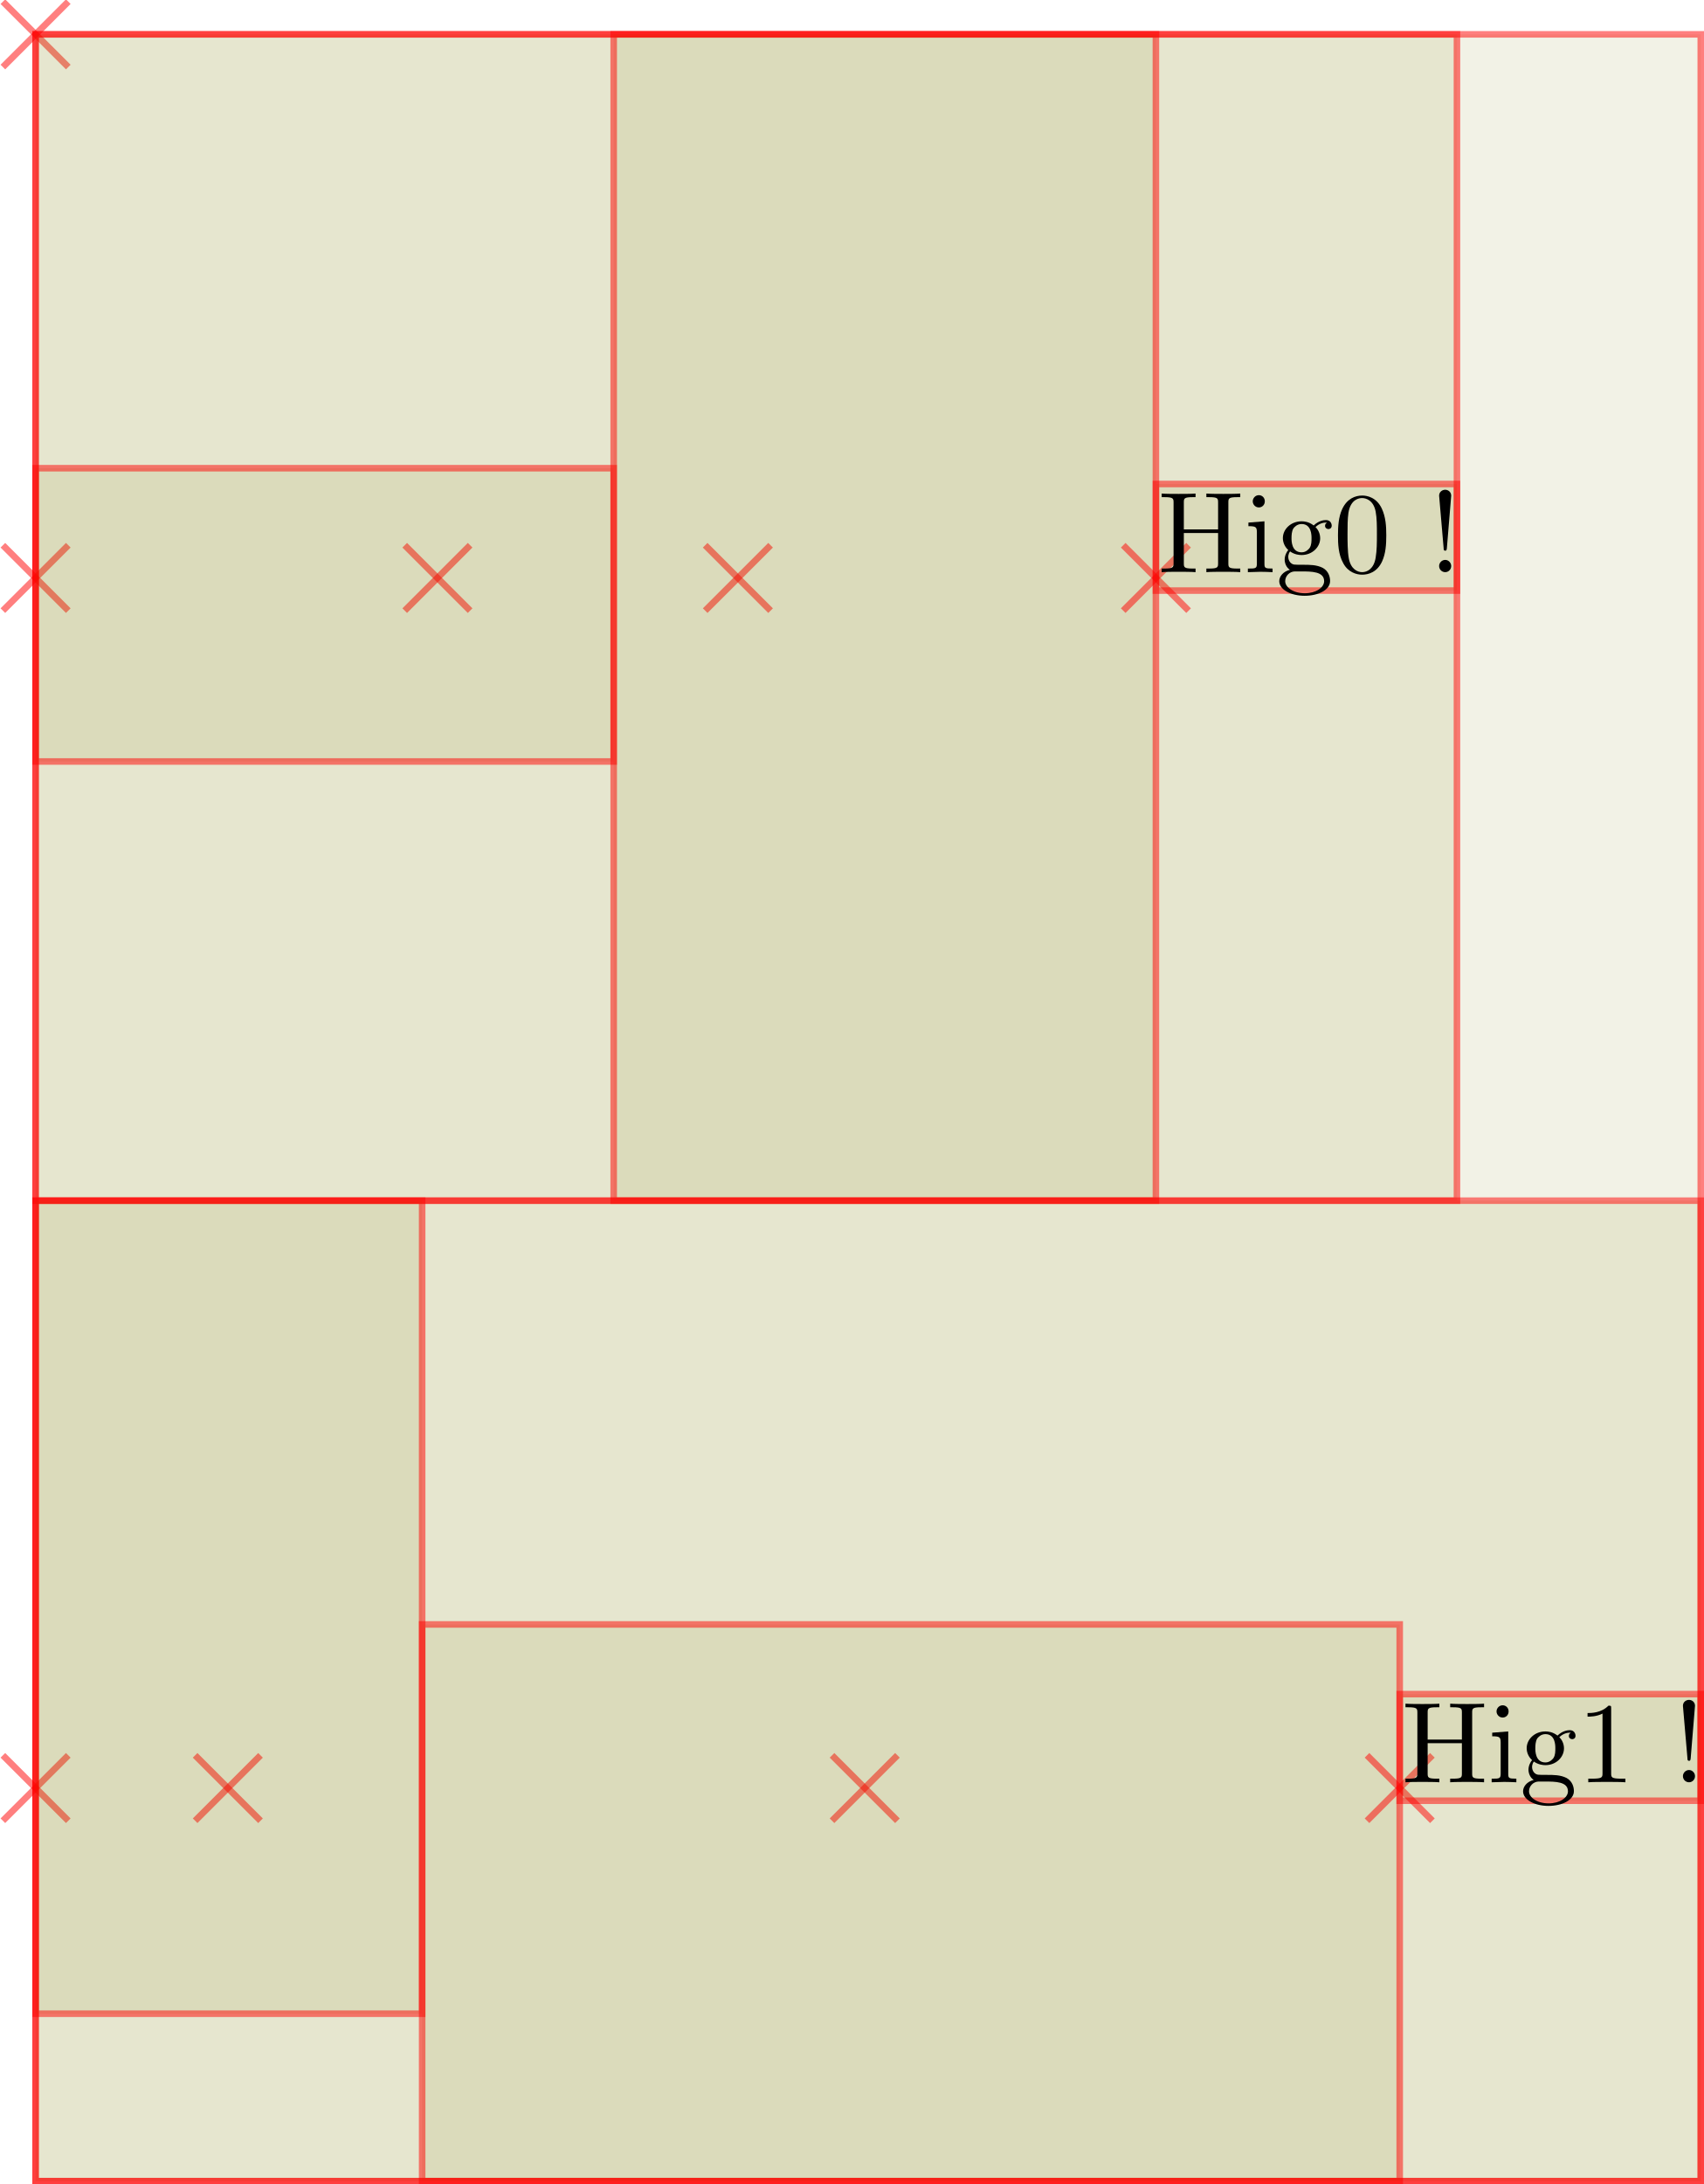
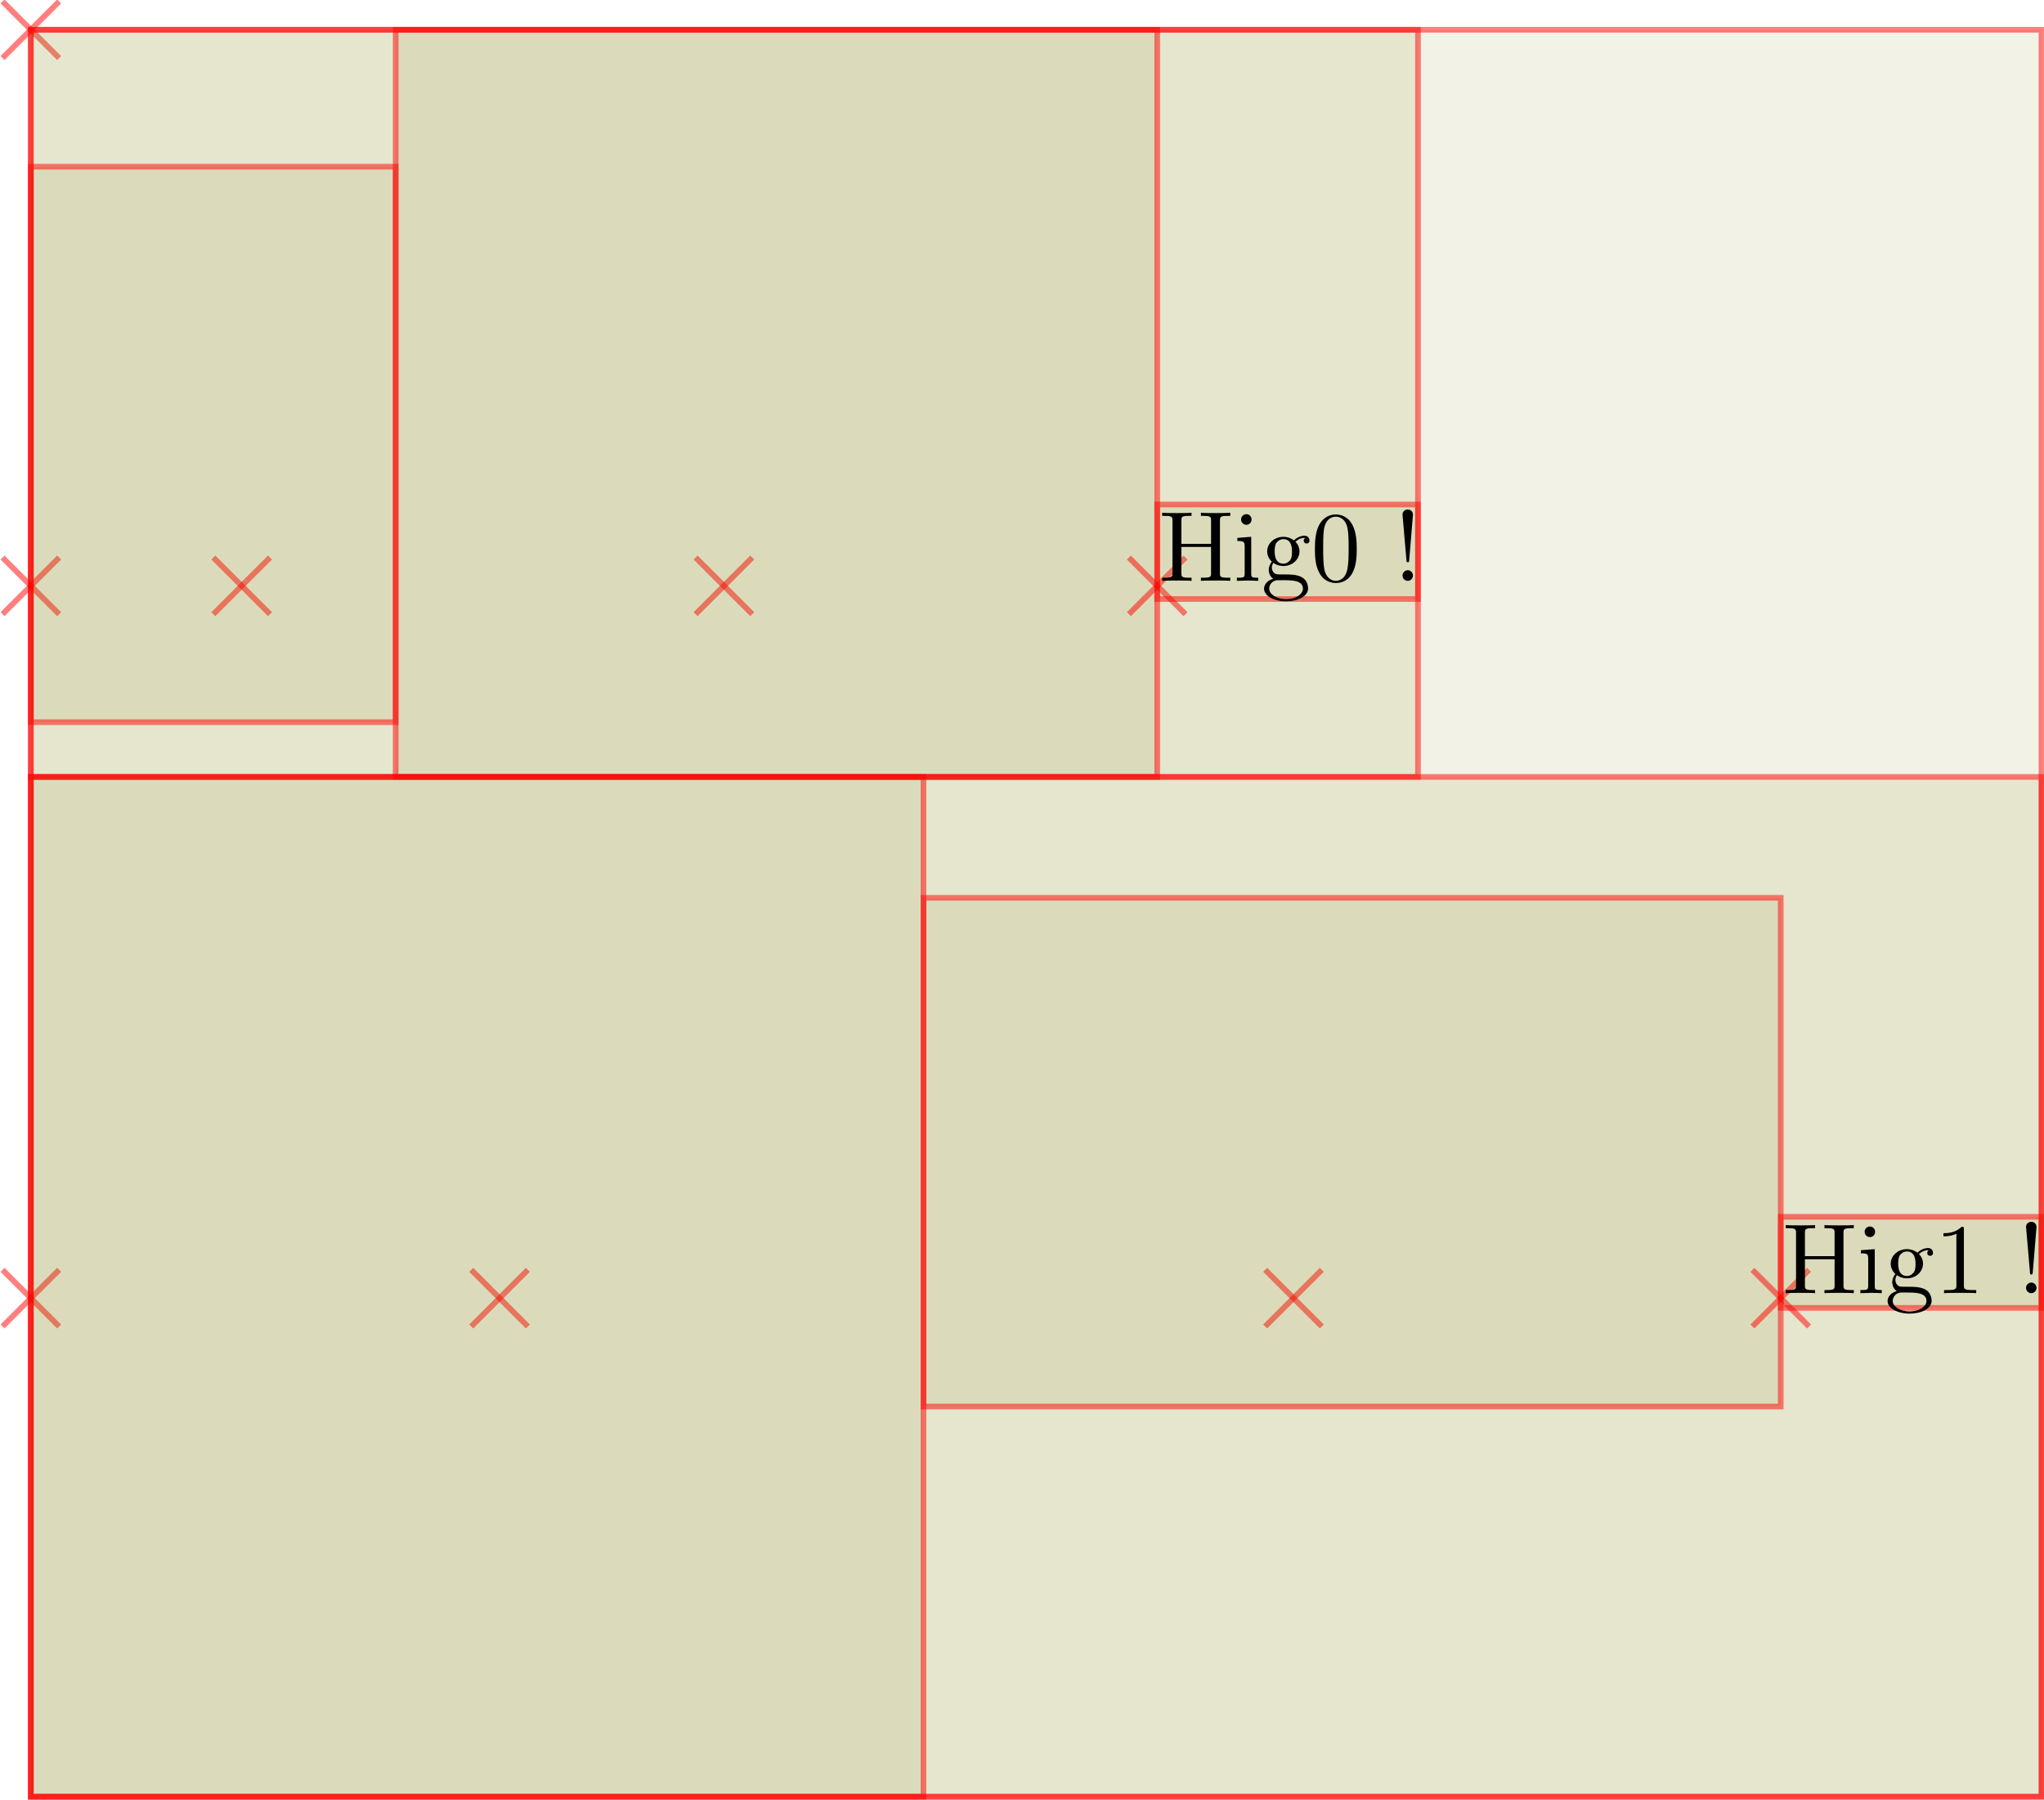
- <svg xmlns="http://www.w3.org/2000/svg" width="295.363pt" height="378.553pt" viewBox="0 0 295.363 378.553" version="1.1">
-   <g id="surface77">
+ <svg xmlns="http://www.w3.org/2000/svg" width="409.121pt" height="360.034pt" viewBox="0 0 409.121 360.034" version="1.1">
+   <g id="surface73">
    <path style="fill:none;stroke-width:0.567;stroke-linecap:butt;stroke-linejoin:miter;stroke:rgb(100%,0%,0%);stroke-opacity:0.5;stroke-miterlimit:10;" d="M -2.835 2.834 L 2.835 -2.834 " transform="matrix(2,0,0,2,6.169291,5.952756)" />
    <path style="fill:none;stroke-width:0.567;stroke-linecap:butt;stroke-linejoin:miter;stroke:rgb(100%,0%,0%);stroke-opacity:0.5;stroke-miterlimit:10;" d="M 2.835 2.834 L -2.835 -2.834 " transform="matrix(2,0,0,2,6.169291,5.952756)" />
-     <path style="fill-rule:nonzero;fill:rgb(50%,50%,0%);fill-opacity:0.1;stroke-width:0.567;stroke-linecap:butt;stroke-linejoin:miter;stroke:rgb(100%,0%,0%);stroke-opacity:0.5;stroke-miterlimit:10;" d="M -0.001 186.051 L 144.347 186.051 L 144.347 0 L -0.001 0 Z M -0.001 186.051 " transform="matrix(2,0,0,2,6.169291,5.952756)" />
-     <path style="fill:none;stroke-width:0.567;stroke-linecap:butt;stroke-linejoin:miter;stroke:rgb(100%,0%,0%);stroke-opacity:0.5;stroke-miterlimit:10;" d="M -2.835 49.945 L 2.835 44.276 " transform="matrix(2,0,0,2,6.169291,5.952756)" />
-     <path style="fill:none;stroke-width:0.567;stroke-linecap:butt;stroke-linejoin:miter;stroke:rgb(100%,0%,0%);stroke-opacity:0.5;stroke-miterlimit:10;" d="M 2.835 49.945 L -2.835 44.276 " transform="matrix(2,0,0,2,6.169291,5.952756)" />
-     <path style="fill-rule:nonzero;fill:rgb(50%,50%,0%);fill-opacity:0.1;stroke-width:0.567;stroke-linecap:butt;stroke-linejoin:miter;stroke:rgb(100%,0%,0%);stroke-opacity:0.5;stroke-miterlimit:10;" d="M -0.001 101.08 L 123.212 101.08 L 123.212 0 L -0.001 0 Z M -0.001 101.08 " transform="matrix(2,0,0,2,6.169291,5.952756)" />
-     <path style="fill:none;stroke-width:0.567;stroke-linecap:butt;stroke-linejoin:miter;stroke:rgb(100%,0%,0%);stroke-opacity:0.5;stroke-miterlimit:10;" d="M 31.999 49.945 L 37.667 44.276 " transform="matrix(2,0,0,2,6.169291,5.952756)" />
-     <path style="fill:none;stroke-width:0.567;stroke-linecap:butt;stroke-linejoin:miter;stroke:rgb(100%,0%,0%);stroke-opacity:0.5;stroke-miterlimit:10;" d="M 37.667 49.945 L 31.999 44.276 " transform="matrix(2,0,0,2,6.169291,5.952756)" />
-     <path style="fill-rule:nonzero;fill:rgb(50%,50%,0%);fill-opacity:0.1;stroke-width:0.567;stroke-linecap:butt;stroke-linejoin:miter;stroke:rgb(100%,0%,0%);stroke-opacity:0.5;stroke-miterlimit:10;" d="M -0.001 63.018 L 50.113 63.018 L 50.113 37.6 L -0.001 37.6 Z M -0.001 63.018 " transform="matrix(2,0,0,2,6.169291,5.952756)" />
-     <path style="fill:none;stroke-width:0.567;stroke-linecap:butt;stroke-linejoin:miter;stroke:rgb(100%,0%,0%);stroke-opacity:0.5;stroke-miterlimit:10;" d="M 58.044 49.945 L 63.714 44.276 " transform="matrix(2,0,0,2,6.169291,5.952756)" />
-     <path style="fill:none;stroke-width:0.567;stroke-linecap:butt;stroke-linejoin:miter;stroke:rgb(100%,0%,0%);stroke-opacity:0.5;stroke-miterlimit:10;" d="M 63.714 49.945 L 58.044 44.276 " transform="matrix(2,0,0,2,6.169291,5.952756)" />
-     <path style="fill-rule:nonzero;fill:rgb(50%,50%,0%);fill-opacity:0.1;stroke-width:0.567;stroke-linecap:butt;stroke-linejoin:miter;stroke:rgb(100%,0%,0%);stroke-opacity:0.5;stroke-miterlimit:10;" d="M 50.113 101.08 L 97.115 101.08 L 97.115 0 L 50.113 0 Z M 50.113 101.08 " transform="matrix(2,0,0,2,6.169291,5.952756)" />
-     <path style="fill:none;stroke-width:0.567;stroke-linecap:butt;stroke-linejoin:miter;stroke:rgb(100%,0%,0%);stroke-opacity:0.5;stroke-miterlimit:10;" d="M 94.281 49.945 L 99.949 44.276 " transform="matrix(2,0,0,2,6.169291,5.952756)" />
-     <path style="fill:none;stroke-width:0.567;stroke-linecap:butt;stroke-linejoin:miter;stroke:rgb(100%,0%,0%);stroke-opacity:0.5;stroke-miterlimit:10;" d="M 99.949 49.945 L 94.281 44.276 " transform="matrix(2,0,0,2,6.169291,5.952756)" />
-     <path style="fill-rule:nonzero;fill:rgb(50%,50%,0%);fill-opacity:0.1;stroke-width:0.567;stroke-linecap:butt;stroke-linejoin:miter;stroke:rgb(100%,0%,0%);stroke-opacity:0.5;stroke-miterlimit:10;" d="M 97.115 48.207 L 123.212 48.207 L 123.212 38.969 L 97.115 38.969 Z M 97.115 48.207 " transform="matrix(2,0,0,2,6.169291,5.952756)" />
-     <path style=" stroke:none;fill-rule:nonzero;fill:rgb(0%,0%,0%);fill-opacity:1;" d="M 212.961 87.109 C 212.961 86.391 212.992 86.172 214.523 86.172 L 215.023 86.172 L 215.023 85.547 C 214.305 85.609 212.836 85.609 212.086 85.609 C 211.336 85.609 209.836 85.609 209.148 85.547 L 209.148 86.172 L 209.617 86.172 C 211.148 86.172 211.18 86.391 211.18 87.109 L 211.18 91.766 L 205.242 91.766 L 205.242 87.109 C 205.242 86.391 205.273 86.172 206.805 86.172 L 207.273 86.172 L 207.273 85.547 C 206.586 85.609 205.117 85.609 204.336 85.609 C 203.586 85.609 202.086 85.609 201.398 85.547 L 201.398 86.172 L 201.867 86.172 C 203.398 86.172 203.461 86.391 203.461 87.109 L 203.461 97.609 C 203.461 98.328 203.398 98.547 201.867 98.547 L 201.398 98.547 L 201.398 99.172 C 202.086 99.109 203.586 99.109 204.336 99.109 C 205.086 99.109 206.586 99.109 207.273 99.172 L 207.273 98.547 L 206.805 98.547 C 205.273 98.547 205.242 98.328 205.242 97.609 L 205.242 92.391 L 211.18 92.391 L 211.18 97.609 C 211.18 98.328 211.148 98.547 209.617 98.547 L 209.148 98.547 L 209.148 99.172 C 209.836 99.109 211.305 99.109 212.055 99.109 C 212.836 99.109 214.305 99.109 215.023 99.172 L 215.023 98.547 L 214.523 98.547 C 212.992 98.547 212.961 98.328 212.961 97.609 Z M 212.961 87.109 " />
-     <path style=" stroke:none;fill-rule:nonzero;fill:rgb(0%,0%,0%);fill-opacity:1;" d="M 219.219 90.359 L 216.438 90.578 L 216.438 91.203 C 217.719 91.203 217.906 91.328 217.906 92.297 L 217.906 97.672 C 217.906 98.547 217.688 98.547 216.344 98.547 L 216.344 99.172 C 216.969 99.141 218.062 99.109 218.531 99.109 C 219.25 99.109 219.938 99.141 220.625 99.172 L 220.625 98.547 C 219.281 98.547 219.219 98.453 219.219 97.672 Z M 219.281 86.891 C 219.281 86.266 218.812 85.828 218.25 85.828 C 217.625 85.828 217.188 86.359 217.188 86.891 C 217.188 87.422 217.625 87.953 218.25 87.953 C 218.812 87.953 219.281 87.516 219.281 86.891 Z M 219.281 86.891 " />
-     <path style=" stroke:none;fill-rule:nonzero;fill:rgb(0%,0%,0%);fill-opacity:1;" d="M 225.66 95.734 C 223.91 95.734 223.91 93.734 223.91 93.297 C 223.91 92.766 223.941 92.109 224.223 91.609 C 224.379 91.391 224.848 90.828 225.66 90.828 C 227.379 90.828 227.379 92.797 227.379 93.266 C 227.379 93.797 227.379 94.453 227.066 94.953 C 226.91 95.172 226.441 95.734 225.66 95.734 Z M 223.348 96.516 C 223.348 96.453 223.348 95.984 223.66 95.578 C 224.441 96.141 225.285 96.203 225.66 96.203 C 227.504 96.203 228.879 94.828 228.879 93.297 C 228.879 92.547 228.566 91.828 228.066 91.359 C 228.785 90.672 229.504 90.578 229.848 90.578 C 229.91 90.578 230.004 90.578 230.066 90.609 C 229.848 90.672 229.723 90.891 229.723 91.141 C 229.723 91.484 230.004 91.703 230.316 91.703 C 230.504 91.703 230.879 91.578 230.879 91.109 C 230.879 90.766 230.66 90.141 229.879 90.141 C 229.473 90.141 228.598 90.266 227.754 91.078 C 226.91 90.422 226.098 90.359 225.66 90.359 C 223.785 90.359 222.41 91.734 222.41 93.266 C 222.41 94.141 222.848 94.891 223.348 95.328 C 223.098 95.609 222.723 96.266 222.723 96.984 C 222.723 97.609 223.004 98.359 223.629 98.766 C 222.41 99.078 221.785 99.953 221.785 100.734 C 221.785 102.172 223.754 103.266 226.191 103.266 C 228.535 103.266 230.598 102.266 230.598 100.703 C 230.598 100.016 230.348 98.984 229.316 98.422 C 228.254 97.891 227.098 97.891 225.879 97.891 C 225.379 97.891 224.535 97.891 224.379 97.859 C 223.754 97.766 223.348 97.172 223.348 96.516 Z M 226.223 102.828 C 224.191 102.828 222.816 101.797 222.816 100.734 C 222.816 99.828 223.566 99.078 224.441 99.047 L 225.629 99.047 C 227.348 99.047 229.566 99.047 229.566 100.734 C 229.566 101.828 228.16 102.828 226.223 102.828 Z M 226.223 102.828 " />
-     <path style=" stroke:none;fill-rule:nonzero;fill:rgb(0%,0%,0%);fill-opacity:1;" d="M 240.34 92.797 C 240.34 91.203 240.246 89.609 239.559 88.141 C 238.652 86.203 236.996 85.891 236.184 85.891 C 234.965 85.891 233.527 86.422 232.684 88.266 C 232.059 89.641 231.965 91.203 231.965 92.797 C 231.965 94.297 232.027 96.078 232.871 97.609 C 233.715 99.203 235.184 99.609 236.152 99.609 C 237.215 99.609 238.746 99.203 239.621 97.297 C 240.246 95.922 240.34 94.359 240.34 92.797 Z M 236.152 99.172 C 235.371 99.172 234.184 98.672 233.84 96.766 C 233.621 95.578 233.621 93.734 233.621 92.547 C 233.621 91.266 233.621 89.953 233.777 88.891 C 234.152 86.516 235.652 86.328 236.152 86.328 C 236.809 86.328 238.121 86.703 238.496 88.672 C 238.715 89.797 238.715 91.297 238.715 92.547 C 238.715 94.047 238.715 95.391 238.496 96.672 C 238.184 98.578 237.059 99.172 236.152 99.172 Z M 236.152 99.172 " />
-     <path style=" stroke:none;fill-rule:nonzero;fill:rgb(0%,0%,0%);fill-opacity:1;" d="M 250.844 95.016 L 251.594 85.922 C 251.594 85.266 251.062 84.891 250.562 84.891 C 250.031 84.891 249.5 85.266 249.5 85.922 L 250.281 94.984 C 250.281 95.297 250.312 95.453 250.562 95.453 C 250.75 95.453 250.812 95.359 250.844 95.016 Z M 251.594 98.109 C 251.594 97.547 251.125 97.047 250.562 97.047 C 249.969 97.047 249.5 97.547 249.5 98.109 C 249.5 98.703 249.969 99.172 250.562 99.172 C 251.125 99.172 251.594 98.703 251.594 98.109 Z M 251.594 98.109 " />
-     <path style="fill:none;stroke-width:0.567;stroke-linecap:butt;stroke-linejoin:miter;stroke:rgb(100%,0%,0%);stroke-opacity:0.5;stroke-miterlimit:10;" d="M -2.835 154.819 L 2.835 149.149 " transform="matrix(2,0,0,2,6.169291,5.952756)" />
-     <path style="fill:none;stroke-width:0.567;stroke-linecap:butt;stroke-linejoin:miter;stroke:rgb(100%,0%,0%);stroke-opacity:0.5;stroke-miterlimit:10;" d="M 2.835 154.819 L -2.835 149.149 " transform="matrix(2,0,0,2,6.169291,5.952756)" />
-     <path style="fill-rule:nonzero;fill:rgb(50%,50%,0%);fill-opacity:0.1;stroke-width:0.567;stroke-linecap:butt;stroke-linejoin:miter;stroke:rgb(100%,0%,0%);stroke-opacity:0.5;stroke-miterlimit:10;" d="M -0.001 186.051 L 144.347 186.051 L 144.347 101.08 L -0.001 101.08 Z M -0.001 186.051 " transform="matrix(2,0,0,2,6.169291,5.952756)" />
-     <path style="fill:none;stroke-width:0.567;stroke-linecap:butt;stroke-linejoin:miter;stroke:rgb(100%,0%,0%);stroke-opacity:0.5;stroke-miterlimit:10;" d="M 13.829 154.819 L 19.499 149.149 " transform="matrix(2,0,0,2,6.169291,5.952756)" />
-     <path style="fill:none;stroke-width:0.567;stroke-linecap:butt;stroke-linejoin:miter;stroke:rgb(100%,0%,0%);stroke-opacity:0.5;stroke-miterlimit:10;" d="M 19.499 154.819 L 13.829 149.149 " transform="matrix(2,0,0,2,6.169291,5.952756)" />
-     <path style="fill-rule:nonzero;fill:rgb(50%,50%,0%);fill-opacity:0.1;stroke-width:0.567;stroke-linecap:butt;stroke-linejoin:miter;stroke:rgb(100%,0%,0%);stroke-opacity:0.5;stroke-miterlimit:10;" d="M -0.001 171.543 L 33.509 171.543 L 33.509 101.08 L -0.001 101.08 Z M -0.001 171.543 " transform="matrix(2,0,0,2,6.169291,5.952756)" />
-     <path style="fill:none;stroke-width:0.567;stroke-linecap:butt;stroke-linejoin:miter;stroke:rgb(100%,0%,0%);stroke-opacity:0.5;stroke-miterlimit:10;" d="M 69.04 154.819 L 74.71 149.149 " transform="matrix(2,0,0,2,6.169291,5.952756)" />
-     <path style="fill:none;stroke-width:0.567;stroke-linecap:butt;stroke-linejoin:miter;stroke:rgb(100%,0%,0%);stroke-opacity:0.5;stroke-miterlimit:10;" d="M 74.71 154.819 L 69.04 149.149 " transform="matrix(2,0,0,2,6.169291,5.952756)" />
-     <path style="fill-rule:nonzero;fill:rgb(50%,50%,0%);fill-opacity:0.1;stroke-width:0.567;stroke-linecap:butt;stroke-linejoin:miter;stroke:rgb(100%,0%,0%);stroke-opacity:0.5;stroke-miterlimit:10;" d="M 33.509 186.051 L 118.249 186.051 L 118.249 137.805 L 33.509 137.805 Z M 33.509 186.051 " transform="matrix(2,0,0,2,6.169291,5.952756)" />
-     <path style="fill:none;stroke-width:0.567;stroke-linecap:butt;stroke-linejoin:miter;stroke:rgb(100%,0%,0%);stroke-opacity:0.5;stroke-miterlimit:10;" d="M 115.415 154.819 L 121.083 149.149 " transform="matrix(2,0,0,2,6.169291,5.952756)" />
-     <path style="fill:none;stroke-width:0.567;stroke-linecap:butt;stroke-linejoin:miter;stroke:rgb(100%,0%,0%);stroke-opacity:0.5;stroke-miterlimit:10;" d="M 121.083 154.819 L 115.415 149.149 " transform="matrix(2,0,0,2,6.169291,5.952756)" />
-     <path style="fill-rule:nonzero;fill:rgb(50%,50%,0%);fill-opacity:0.1;stroke-width:0.567;stroke-linecap:butt;stroke-linejoin:miter;stroke:rgb(100%,0%,0%);stroke-opacity:0.5;stroke-miterlimit:10;" d="M 118.249 153.084 L 144.347 153.084 L 144.347 143.844 L 118.249 143.844 Z M 118.249 153.084 " transform="matrix(2,0,0,2,6.169291,5.952756)" />
-     <path style=" stroke:none;fill-rule:nonzero;fill:rgb(0%,0%,0%);fill-opacity:1;" d="M 255.23 296.859 C 255.23 296.141 255.262 295.922 256.793 295.922 L 257.293 295.922 L 257.293 295.297 C 256.574 295.359 255.105 295.359 254.355 295.359 C 253.605 295.359 252.105 295.359 251.418 295.297 L 251.418 295.922 L 251.887 295.922 C 253.418 295.922 253.449 296.141 253.449 296.859 L 253.449 301.516 L 247.512 301.516 L 247.512 296.859 C 247.512 296.141 247.543 295.922 249.074 295.922 L 249.543 295.922 L 249.543 295.297 C 248.855 295.359 247.387 295.359 246.605 295.359 C 245.855 295.359 244.355 295.359 243.668 295.297 L 243.668 295.922 L 244.137 295.922 C 245.668 295.922 245.73 296.141 245.73 296.859 L 245.73 307.359 C 245.73 308.078 245.668 308.297 244.137 308.297 L 243.668 308.297 L 243.668 308.922 C 244.355 308.859 245.855 308.859 246.605 308.859 C 247.355 308.859 248.855 308.859 249.543 308.922 L 249.543 308.297 L 249.074 308.297 C 247.543 308.297 247.512 308.078 247.512 307.359 L 247.512 302.141 L 253.449 302.141 L 253.449 307.359 C 253.449 308.078 253.418 308.297 251.887 308.297 L 251.418 308.297 L 251.418 308.922 C 252.105 308.859 253.574 308.859 254.324 308.859 C 255.105 308.859 256.574 308.859 257.293 308.922 L 257.293 308.297 L 256.793 308.297 C 255.262 308.297 255.23 308.078 255.23 307.359 Z M 255.23 296.859 " />
-     <path style=" stroke:none;fill-rule:nonzero;fill:rgb(0%,0%,0%);fill-opacity:1;" d="M 261.484 300.109 L 258.703 300.328 L 258.703 300.953 C 259.984 300.953 260.172 301.078 260.172 302.047 L 260.172 307.422 C 260.172 308.297 259.953 308.297 258.609 308.297 L 258.609 308.922 C 259.234 308.891 260.328 308.859 260.797 308.859 C 261.516 308.859 262.203 308.891 262.891 308.922 L 262.891 308.297 C 261.547 308.297 261.484 308.203 261.484 307.422 Z M 261.547 296.641 C 261.547 296.016 261.078 295.578 260.516 295.578 C 259.891 295.578 259.453 296.109 259.453 296.641 C 259.453 297.172 259.891 297.703 260.516 297.703 C 261.078 297.703 261.547 297.266 261.547 296.641 Z M 261.547 296.641 " />
-     <path style=" stroke:none;fill-rule:nonzero;fill:rgb(0%,0%,0%);fill-opacity:1;" d="M 267.93 305.484 C 266.18 305.484 266.18 303.484 266.18 303.047 C 266.18 302.516 266.211 301.859 266.492 301.359 C 266.648 301.141 267.117 300.578 267.93 300.578 C 269.648 300.578 269.648 302.547 269.648 303.016 C 269.648 303.547 269.648 304.203 269.336 304.703 C 269.18 304.922 268.711 305.484 267.93 305.484 Z M 265.617 306.266 C 265.617 306.203 265.617 305.734 265.93 305.328 C 266.711 305.891 267.555 305.953 267.93 305.953 C 269.773 305.953 271.148 304.578 271.148 303.047 C 271.148 302.297 270.836 301.578 270.336 301.109 C 271.055 300.422 271.773 300.328 272.117 300.328 C 272.18 300.328 272.273 300.328 272.336 300.359 C 272.117 300.422 271.992 300.641 271.992 300.891 C 271.992 301.234 272.273 301.453 272.586 301.453 C 272.773 301.453 273.148 301.328 273.148 300.859 C 273.148 300.516 272.93 299.891 272.148 299.891 C 271.742 299.891 270.867 300.016 270.023 300.828 C 269.18 300.172 268.367 300.109 267.93 300.109 C 266.055 300.109 264.68 301.484 264.68 303.016 C 264.68 303.891 265.117 304.641 265.617 305.078 C 265.367 305.359 264.992 306.016 264.992 306.734 C 264.992 307.359 265.273 308.109 265.898 308.516 C 264.68 308.828 264.055 309.703 264.055 310.484 C 264.055 311.922 266.023 313.016 268.461 313.016 C 270.805 313.016 272.867 312.016 272.867 310.453 C 272.867 309.766 272.617 308.734 271.586 308.172 C 270.523 307.641 269.367 307.641 268.148 307.641 C 267.648 307.641 266.805 307.641 266.648 307.609 C 266.023 307.516 265.617 306.922 265.617 306.266 Z M 268.492 312.578 C 266.461 312.578 265.086 311.547 265.086 310.484 C 265.086 309.578 265.836 308.828 266.711 308.797 L 267.898 308.797 C 269.617 308.797 271.836 308.797 271.836 310.484 C 271.836 311.578 270.43 312.578 268.492 312.578 Z M 268.492 312.578 " />
-     <path style=" stroke:none;fill-rule:nonzero;fill:rgb(0%,0%,0%);fill-opacity:1;" d="M 279.328 296.172 C 279.328 295.672 279.328 295.641 278.859 295.641 C 277.609 296.922 275.859 296.922 275.234 296.922 L 275.234 297.547 C 275.641 297.547 276.797 297.547 277.828 297.016 L 277.828 307.359 C 277.828 308.078 277.766 308.297 275.984 308.297 L 275.359 308.297 L 275.359 308.922 C 276.047 308.859 277.766 308.859 278.578 308.859 C 279.359 308.859 281.109 308.859 281.797 308.922 L 281.797 308.297 L 281.172 308.297 C 279.359 308.297 279.328 308.078 279.328 307.359 Z M 279.328 296.172 " />
-     <path style=" stroke:none;fill-rule:nonzero;fill:rgb(0%,0%,0%);fill-opacity:1;" d="M 293.113 304.766 L 293.863 295.672 C 293.863 295.016 293.332 294.641 292.832 294.641 C 292.301 294.641 291.77 295.016 291.77 295.672 L 292.551 304.734 C 292.551 305.047 292.582 305.203 292.832 305.203 C 293.02 305.203 293.082 305.109 293.113 304.766 Z M 293.863 307.859 C 293.863 307.297 293.395 306.797 292.832 306.797 C 292.238 306.797 291.77 307.297 291.77 307.859 C 291.77 308.453 292.238 308.922 292.832 308.922 C 293.395 308.922 293.863 308.453 293.863 307.859 Z M 293.863 307.859 " />
+     <path style="fill-rule:nonzero;fill:rgb(50%,50%,0%);fill-opacity:0.1;stroke-width:0.567;stroke-linecap:butt;stroke-linejoin:miter;stroke:rgb(100%,0%,0%);stroke-opacity:0.5;stroke-miterlimit:10;" d="M -0.001 176.791 L 201.226 176.791 L 201.226 0 L -0.001 0 Z M -0.001 176.791 " transform="matrix(2,0,0,2,6.169291,5.952756)" />
+     <path style="fill:none;stroke-width:0.567;stroke-linecap:butt;stroke-linejoin:miter;stroke:rgb(100%,0%,0%);stroke-opacity:0.5;stroke-miterlimit:10;" d="M -2.835 58.473 L 2.835 52.805 " transform="matrix(2,0,0,2,6.169291,5.952756)" />
+     <path style="fill:none;stroke-width:0.567;stroke-linecap:butt;stroke-linejoin:miter;stroke:rgb(100%,0%,0%);stroke-opacity:0.5;stroke-miterlimit:10;" d="M 2.835 58.473 L -2.835 52.805 " transform="matrix(2,0,0,2,6.169291,5.952756)" />
+     <path style="fill-rule:nonzero;fill:rgb(50%,50%,0%);fill-opacity:0.1;stroke-width:0.567;stroke-linecap:butt;stroke-linejoin:miter;stroke:rgb(100%,0%,0%);stroke-opacity:0.5;stroke-miterlimit:10;" d="M -0.001 74.758 L 138.824 74.758 L 138.824 0 L -0.001 0 Z M -0.001 74.758 " transform="matrix(2,0,0,2,6.169291,5.952756)" />
+     <path style="fill:none;stroke-width:0.567;stroke-linecap:butt;stroke-linejoin:miter;stroke:rgb(100%,0%,0%);stroke-opacity:0.5;stroke-miterlimit:10;" d="M 18.267 58.473 L 23.937 52.805 " transform="matrix(2,0,0,2,6.169291,5.952756)" />
+     <path style="fill:none;stroke-width:0.567;stroke-linecap:butt;stroke-linejoin:miter;stroke:rgb(100%,0%,0%);stroke-opacity:0.5;stroke-miterlimit:10;" d="M 23.937 58.473 L 18.267 52.805 " transform="matrix(2,0,0,2,6.169291,5.952756)" />
+     <path style="fill-rule:nonzero;fill:rgb(50%,50%,0%);fill-opacity:0.1;stroke-width:0.567;stroke-linecap:butt;stroke-linejoin:miter;stroke:rgb(100%,0%,0%);stroke-opacity:0.5;stroke-miterlimit:10;" d="M -0.001 69.279 L 36.515 69.279 L 36.515 13.703 L -0.001 13.703 Z M -0.001 69.279 " transform="matrix(2,0,0,2,6.169291,5.952756)" />
+     <path style="fill:none;stroke-width:0.567;stroke-linecap:butt;stroke-linejoin:miter;stroke:rgb(100%,0%,0%);stroke-opacity:0.5;stroke-miterlimit:10;" d="M 66.529 58.473 L 72.199 52.805 " transform="matrix(2,0,0,2,6.169291,5.952756)" />
+     <path style="fill:none;stroke-width:0.567;stroke-linecap:butt;stroke-linejoin:miter;stroke:rgb(100%,0%,0%);stroke-opacity:0.5;stroke-miterlimit:10;" d="M 72.199 58.473 L 66.529 52.805 " transform="matrix(2,0,0,2,6.169291,5.952756)" />
+     <path style="fill-rule:nonzero;fill:rgb(50%,50%,0%);fill-opacity:0.1;stroke-width:0.567;stroke-linecap:butt;stroke-linejoin:miter;stroke:rgb(100%,0%,0%);stroke-opacity:0.5;stroke-miterlimit:10;" d="M 36.515 74.758 L 112.726 74.758 L 112.726 0 L 36.515 0 Z M 36.515 74.758 " transform="matrix(2,0,0,2,6.169291,5.952756)" />
+     <path style="fill:none;stroke-width:0.567;stroke-linecap:butt;stroke-linejoin:miter;stroke:rgb(100%,0%,0%);stroke-opacity:0.5;stroke-miterlimit:10;" d="M 109.892 58.473 L 115.562 52.805 " transform="matrix(2,0,0,2,6.169291,5.952756)" />
+     <path style="fill:none;stroke-width:0.567;stroke-linecap:butt;stroke-linejoin:miter;stroke:rgb(100%,0%,0%);stroke-opacity:0.5;stroke-miterlimit:10;" d="M 115.562 58.473 L 109.892 52.805 " transform="matrix(2,0,0,2,6.169291,5.952756)" />
+     <path style="fill-rule:nonzero;fill:rgb(50%,50%,0%);fill-opacity:0.1;stroke-width:0.567;stroke-linecap:butt;stroke-linejoin:miter;stroke:rgb(100%,0%,0%);stroke-opacity:0.5;stroke-miterlimit:10;" d="M 112.726 56.959 L 138.824 56.959 L 138.824 47.498 L 112.726 47.498 Z M 112.726 56.959 " transform="matrix(2,0,0,2,6.169291,5.952756)" />
+     <path style=" stroke:none;fill-rule:nonzero;fill:rgb(0%,0%,0%);fill-opacity:1;" d="M 244.184 104.168 C 244.184 103.449 244.215 103.23 245.746 103.23 L 246.246 103.23 L 246.246 102.605 C 245.527 102.668 244.059 102.668 243.309 102.668 C 242.559 102.668 241.059 102.668 240.371 102.605 L 240.371 103.23 L 240.84 103.23 C 242.371 103.23 242.402 103.449 242.402 104.168 L 242.402 108.824 L 236.465 108.824 L 236.465 104.168 C 236.465 103.449 236.496 103.23 238.027 103.23 L 238.496 103.23 L 238.496 102.605 C 237.809 102.668 236.34 102.668 235.559 102.668 C 234.809 102.668 233.309 102.668 232.621 102.605 L 232.621 103.23 L 233.09 103.23 C 234.621 103.23 234.684 103.449 234.684 104.168 L 234.684 114.668 C 234.684 115.387 234.621 115.605 233.09 115.605 L 232.621 115.605 L 232.621 116.23 C 233.309 116.168 234.809 116.168 235.559 116.168 C 236.309 116.168 237.809 116.168 238.496 116.23 L 238.496 115.605 L 238.027 115.605 C 236.496 115.605 236.465 115.387 236.465 114.668 L 236.465 109.449 L 242.402 109.449 L 242.402 114.668 C 242.402 115.387 242.371 115.605 240.84 115.605 L 240.371 115.605 L 240.371 116.23 C 241.059 116.168 242.527 116.168 243.277 116.168 C 244.059 116.168 245.527 116.168 246.246 116.23 L 246.246 115.605 L 245.746 115.605 C 244.215 115.605 244.184 115.387 244.184 114.668 Z M 244.184 104.168 " />
+     <path style=" stroke:none;fill-rule:nonzero;fill:rgb(0%,0%,0%);fill-opacity:1;" d="M 250.441 107.418 L 247.66 107.637 L 247.66 108.262 C 248.941 108.262 249.129 108.387 249.129 109.355 L 249.129 114.73 C 249.129 115.605 248.91 115.605 247.566 115.605 L 247.566 116.23 C 248.191 116.199 249.285 116.168 249.754 116.168 C 250.473 116.168 251.16 116.199 251.848 116.23 L 251.848 115.605 C 250.504 115.605 250.441 115.512 250.441 114.73 Z M 250.504 103.949 C 250.504 103.324 250.035 102.887 249.473 102.887 C 248.848 102.887 248.41 103.418 248.41 103.949 C 248.41 104.48 248.848 105.012 249.473 105.012 C 250.035 105.012 250.504 104.574 250.504 103.949 Z M 250.504 103.949 " />
+     <path style=" stroke:none;fill-rule:nonzero;fill:rgb(0%,0%,0%);fill-opacity:1;" d="M 256.883 112.793 C 255.133 112.793 255.133 110.793 255.133 110.355 C 255.133 109.824 255.164 109.168 255.445 108.668 C 255.602 108.449 256.07 107.887 256.883 107.887 C 258.602 107.887 258.602 109.855 258.602 110.324 C 258.602 110.855 258.602 111.512 258.289 112.012 C 258.133 112.23 257.664 112.793 256.883 112.793 Z M 254.57 113.574 C 254.57 113.512 254.57 113.043 254.883 112.637 C 255.664 113.199 256.508 113.262 256.883 113.262 C 258.727 113.262 260.102 111.887 260.102 110.355 C 260.102 109.605 259.789 108.887 259.289 108.418 C 260.008 107.73 260.727 107.637 261.07 107.637 C 261.133 107.637 261.227 107.637 261.289 107.668 C 261.07 107.73 260.945 107.949 260.945 108.199 C 260.945 108.543 261.227 108.762 261.539 108.762 C 261.727 108.762 262.102 108.637 262.102 108.168 C 262.102 107.824 261.883 107.199 261.102 107.199 C 260.695 107.199 259.82 107.324 258.977 108.137 C 258.133 107.48 257.32 107.418 256.883 107.418 C 255.008 107.418 253.633 108.793 253.633 110.324 C 253.633 111.199 254.07 111.949 254.57 112.387 C 254.32 112.668 253.945 113.324 253.945 114.043 C 253.945 114.668 254.227 115.418 254.852 115.824 C 253.633 116.137 253.008 117.012 253.008 117.793 C 253.008 119.23 254.977 120.324 257.414 120.324 C 259.758 120.324 261.82 119.324 261.82 117.762 C 261.82 117.074 261.57 116.043 260.539 115.48 C 259.477 114.949 258.32 114.949 257.102 114.949 C 256.602 114.949 255.758 114.949 255.602 114.918 C 254.977 114.824 254.57 114.23 254.57 113.574 Z M 257.445 119.887 C 255.414 119.887 254.039 118.855 254.039 117.793 C 254.039 116.887 254.789 116.137 255.664 116.105 L 256.852 116.105 C 258.57 116.105 260.789 116.105 260.789 117.793 C 260.789 118.887 259.383 119.887 257.445 119.887 Z M 257.445 119.887 " />
+     <path style=" stroke:none;fill-rule:nonzero;fill:rgb(0%,0%,0%);fill-opacity:1;" d="M 271.562 109.855 C 271.562 108.262 271.469 106.668 270.781 105.199 C 269.875 103.262 268.219 102.949 267.406 102.949 C 266.188 102.949 264.75 103.48 263.906 105.324 C 263.281 106.699 263.188 108.262 263.188 109.855 C 263.188 111.355 263.25 113.137 264.094 114.668 C 264.938 116.262 266.406 116.668 267.375 116.668 C 268.438 116.668 269.969 116.262 270.844 114.355 C 271.469 112.98 271.562 111.418 271.562 109.855 Z M 267.375 116.23 C 266.594 116.23 265.406 115.73 265.062 113.824 C 264.844 112.637 264.844 110.793 264.844 109.605 C 264.844 108.324 264.844 107.012 265 105.949 C 265.375 103.574 266.875 103.387 267.375 103.387 C 268.031 103.387 269.344 103.762 269.719 105.73 C 269.938 106.855 269.938 108.355 269.938 109.605 C 269.938 111.105 269.938 112.449 269.719 113.73 C 269.406 115.637 268.281 116.23 267.375 116.23 Z M 267.375 116.23 " />
+     <path style=" stroke:none;fill-rule:nonzero;fill:rgb(0%,0%,0%);fill-opacity:1;" d="M 282.066 112.074 L 282.816 102.98 C 282.816 102.324 282.285 101.949 281.785 101.949 C 281.254 101.949 280.723 102.324 280.723 102.98 L 281.504 112.043 C 281.504 112.355 281.535 112.512 281.785 112.512 C 281.973 112.512 282.035 112.418 282.066 112.074 Z M 282.816 115.168 C 282.816 114.605 282.348 114.105 281.785 114.105 C 281.191 114.105 280.723 114.605 280.723 115.168 C 280.723 115.762 281.191 116.23 281.785 116.23 C 282.348 116.23 282.816 115.762 282.816 115.168 Z M 282.816 115.168 " />
+     <path style="fill:none;stroke-width:0.567;stroke-linecap:butt;stroke-linejoin:miter;stroke:rgb(100%,0%,0%);stroke-opacity:0.5;stroke-miterlimit:10;" d="M -2.835 129.742 L 2.835 124.072 " transform="matrix(2,0,0,2,6.169291,5.952756)" />
+     <path style="fill:none;stroke-width:0.567;stroke-linecap:butt;stroke-linejoin:miter;stroke:rgb(100%,0%,0%);stroke-opacity:0.5;stroke-miterlimit:10;" d="M 2.835 129.742 L -2.835 124.072 " transform="matrix(2,0,0,2,6.169291,5.952756)" />
+     <path style="fill-rule:nonzero;fill:rgb(50%,50%,0%);fill-opacity:0.1;stroke-width:0.567;stroke-linecap:butt;stroke-linejoin:miter;stroke:rgb(100%,0%,0%);stroke-opacity:0.5;stroke-miterlimit:10;" d="M -0.001 176.791 L 201.226 176.791 L 201.226 74.758 L -0.001 74.758 Z M -0.001 176.791 " transform="matrix(2,0,0,2,6.169291,5.952756)" />
+     <path style="fill:none;stroke-width:0.567;stroke-linecap:butt;stroke-linejoin:miter;stroke:rgb(100%,0%,0%);stroke-opacity:0.5;stroke-miterlimit:10;" d="M 44.076 129.742 L 49.745 124.072 " transform="matrix(2,0,0,2,6.169291,5.952756)" />
+     <path style="fill:none;stroke-width:0.567;stroke-linecap:butt;stroke-linejoin:miter;stroke:rgb(100%,0%,0%);stroke-opacity:0.5;stroke-miterlimit:10;" d="M 49.745 129.742 L 44.076 124.072 " transform="matrix(2,0,0,2,6.169291,5.952756)" />
+     <path style="fill-rule:nonzero;fill:rgb(50%,50%,0%);fill-opacity:0.1;stroke-width:0.567;stroke-linecap:butt;stroke-linejoin:miter;stroke:rgb(100%,0%,0%);stroke-opacity:0.5;stroke-miterlimit:10;" d="M -0.001 176.791 L 89.339 176.791 L 89.339 74.758 L -0.001 74.758 Z M -0.001 176.791 " transform="matrix(2,0,0,2,6.169291,5.952756)" />
+     <path style="fill:none;stroke-width:0.567;stroke-linecap:butt;stroke-linejoin:miter;stroke:rgb(100%,0%,0%);stroke-opacity:0.5;stroke-miterlimit:10;" d="M 123.533 129.742 L 129.202 124.072 " transform="matrix(2,0,0,2,6.169291,5.952756)" />
+     <path style="fill:none;stroke-width:0.567;stroke-linecap:butt;stroke-linejoin:miter;stroke:rgb(100%,0%,0%);stroke-opacity:0.5;stroke-miterlimit:10;" d="M 129.202 129.742 L 123.533 124.072 " transform="matrix(2,0,0,2,6.169291,5.952756)" />
+     <path style="fill-rule:nonzero;fill:rgb(50%,50%,0%);fill-opacity:0.1;stroke-width:0.567;stroke-linecap:butt;stroke-linejoin:miter;stroke:rgb(100%,0%,0%);stroke-opacity:0.5;stroke-miterlimit:10;" d="M 89.339 137.752 L 175.128 137.752 L 175.128 86.854 L 89.339 86.854 Z M 89.339 137.752 " transform="matrix(2,0,0,2,6.169291,5.952756)" />
+     <path style="fill:none;stroke-width:0.567;stroke-linecap:butt;stroke-linejoin:miter;stroke:rgb(100%,0%,0%);stroke-opacity:0.5;stroke-miterlimit:10;" d="M 172.294 129.742 L 177.962 124.072 " transform="matrix(2,0,0,2,6.169291,5.952756)" />
+     <path style="fill:none;stroke-width:0.567;stroke-linecap:butt;stroke-linejoin:miter;stroke:rgb(100%,0%,0%);stroke-opacity:0.5;stroke-miterlimit:10;" d="M 177.962 129.742 L 172.294 124.072 " transform="matrix(2,0,0,2,6.169291,5.952756)" />
+     <path style="fill-rule:nonzero;fill:rgb(50%,50%,0%);fill-opacity:0.1;stroke-width:0.567;stroke-linecap:butt;stroke-linejoin:miter;stroke:rgb(100%,0%,0%);stroke-opacity:0.5;stroke-miterlimit:10;" d="M 175.128 127.881 L 201.226 127.881 L 201.226 118.768 L 175.128 118.768 Z M 175.128 127.881 " transform="matrix(2,0,0,2,6.169291,5.952756)" />
+     <path style=" stroke:none;fill-rule:nonzero;fill:rgb(0%,0%,0%);fill-opacity:1;" d="M 368.988 246.707 C 368.988 245.988 369.02 245.77 370.551 245.77 L 371.051 245.77 L 371.051 245.145 C 370.332 245.207 368.863 245.207 368.113 245.207 C 367.363 245.207 365.863 245.207 365.176 245.145 L 365.176 245.77 L 365.645 245.77 C 367.176 245.77 367.207 245.988 367.207 246.707 L 367.207 251.363 L 361.27 251.363 L 361.27 246.707 C 361.27 245.988 361.301 245.77 362.832 245.77 L 363.301 245.77 L 363.301 245.145 C 362.613 245.207 361.145 245.207 360.363 245.207 C 359.613 245.207 358.113 245.207 357.426 245.145 L 357.426 245.77 L 357.895 245.77 C 359.426 245.77 359.488 245.988 359.488 246.707 L 359.488 257.207 C 359.488 257.926 359.426 258.145 357.895 258.145 L 357.426 258.145 L 357.426 258.77 C 358.113 258.707 359.613 258.707 360.363 258.707 C 361.113 258.707 362.613 258.707 363.301 258.77 L 363.301 258.145 L 362.832 258.145 C 361.301 258.145 361.27 257.926 361.27 257.207 L 361.27 251.988 L 367.207 251.988 L 367.207 257.207 C 367.207 257.926 367.176 258.145 365.645 258.145 L 365.176 258.145 L 365.176 258.77 C 365.863 258.707 367.332 258.707 368.082 258.707 C 368.863 258.707 370.332 258.707 371.051 258.77 L 371.051 258.145 L 370.551 258.145 C 369.02 258.145 368.988 257.926 368.988 257.207 Z M 368.988 246.707 " />
+     <path style=" stroke:none;fill-rule:nonzero;fill:rgb(0%,0%,0%);fill-opacity:1;" d="M 375.246 249.957 L 372.465 250.176 L 372.465 250.801 C 373.746 250.801 373.934 250.926 373.934 251.895 L 373.934 257.27 C 373.934 258.145 373.715 258.145 372.371 258.145 L 372.371 258.77 C 372.996 258.738 374.09 258.707 374.559 258.707 C 375.277 258.707 375.965 258.738 376.652 258.77 L 376.652 258.145 C 375.309 258.145 375.246 258.051 375.246 257.27 Z M 375.309 246.488 C 375.309 245.863 374.84 245.426 374.277 245.426 C 373.652 245.426 373.215 245.957 373.215 246.488 C 373.215 247.02 373.652 247.551 374.277 247.551 C 374.84 247.551 375.309 247.113 375.309 246.488 Z M 375.309 246.488 " />
+     <path style=" stroke:none;fill-rule:nonzero;fill:rgb(0%,0%,0%);fill-opacity:1;" d="M 381.688 255.332 C 379.938 255.332 379.938 253.332 379.938 252.895 C 379.938 252.363 379.969 251.707 380.25 251.207 C 380.406 250.988 380.875 250.426 381.688 250.426 C 383.406 250.426 383.406 252.395 383.406 252.863 C 383.406 253.395 383.406 254.051 383.094 254.551 C 382.938 254.77 382.469 255.332 381.688 255.332 Z M 379.375 256.113 C 379.375 256.051 379.375 255.582 379.688 255.176 C 380.469 255.738 381.312 255.801 381.688 255.801 C 383.531 255.801 384.906 254.426 384.906 252.895 C 384.906 252.145 384.594 251.426 384.094 250.957 C 384.812 250.27 385.531 250.176 385.875 250.176 C 385.938 250.176 386.031 250.176 386.094 250.207 C 385.875 250.27 385.75 250.488 385.75 250.738 C 385.75 251.082 386.031 251.301 386.344 251.301 C 386.531 251.301 386.906 251.176 386.906 250.707 C 386.906 250.363 386.688 249.738 385.906 249.738 C 385.5 249.738 384.625 249.863 383.781 250.676 C 382.938 250.02 382.125 249.957 381.688 249.957 C 379.812 249.957 378.438 251.332 378.438 252.863 C 378.438 253.738 378.875 254.488 379.375 254.926 C 379.125 255.207 378.75 255.863 378.75 256.582 C 378.75 257.207 379.031 257.957 379.656 258.363 C 378.438 258.676 377.812 259.551 377.812 260.332 C 377.812 261.77 379.781 262.863 382.219 262.863 C 384.562 262.863 386.625 261.863 386.625 260.301 C 386.625 259.613 386.375 258.582 385.344 258.02 C 384.281 257.488 383.125 257.488 381.906 257.488 C 381.406 257.488 380.562 257.488 380.406 257.457 C 379.781 257.363 379.375 256.77 379.375 256.113 Z M 382.25 262.426 C 380.219 262.426 378.844 261.395 378.844 260.332 C 378.844 259.426 379.594 258.676 380.469 258.645 L 381.656 258.645 C 383.375 258.645 385.594 258.645 385.594 260.332 C 385.594 261.426 384.188 262.426 382.25 262.426 Z M 382.25 262.426 " />
+     <path style=" stroke:none;fill-rule:nonzero;fill:rgb(0%,0%,0%);fill-opacity:1;" d="M 393.086 246.02 C 393.086 245.52 393.086 245.488 392.617 245.488 C 391.367 246.77 389.617 246.77 388.992 246.77 L 388.992 247.395 C 389.398 247.395 390.555 247.395 391.586 246.863 L 391.586 257.207 C 391.586 257.926 391.523 258.145 389.742 258.145 L 389.117 258.145 L 389.117 258.77 C 389.805 258.707 391.523 258.707 392.336 258.707 C 393.117 258.707 394.867 258.707 395.555 258.77 L 395.555 258.145 L 394.93 258.145 C 393.117 258.145 393.086 257.926 393.086 257.207 Z M 393.086 246.02 " />
+     <path style=" stroke:none;fill-rule:nonzero;fill:rgb(0%,0%,0%);fill-opacity:1;" d="M 406.871 254.613 L 407.621 245.52 C 407.621 244.863 407.09 244.488 406.59 244.488 C 406.059 244.488 405.527 244.863 405.527 245.52 L 406.309 254.582 C 406.309 254.895 406.34 255.051 406.59 255.051 C 406.777 255.051 406.84 254.957 406.871 254.613 Z M 407.621 257.707 C 407.621 257.145 407.152 256.645 406.59 256.645 C 405.996 256.645 405.527 257.145 405.527 257.707 C 405.527 258.301 405.996 258.77 406.59 258.77 C 407.152 258.77 407.621 258.301 407.621 257.707 Z M 407.621 257.707 " />
  </g>
</svg>
